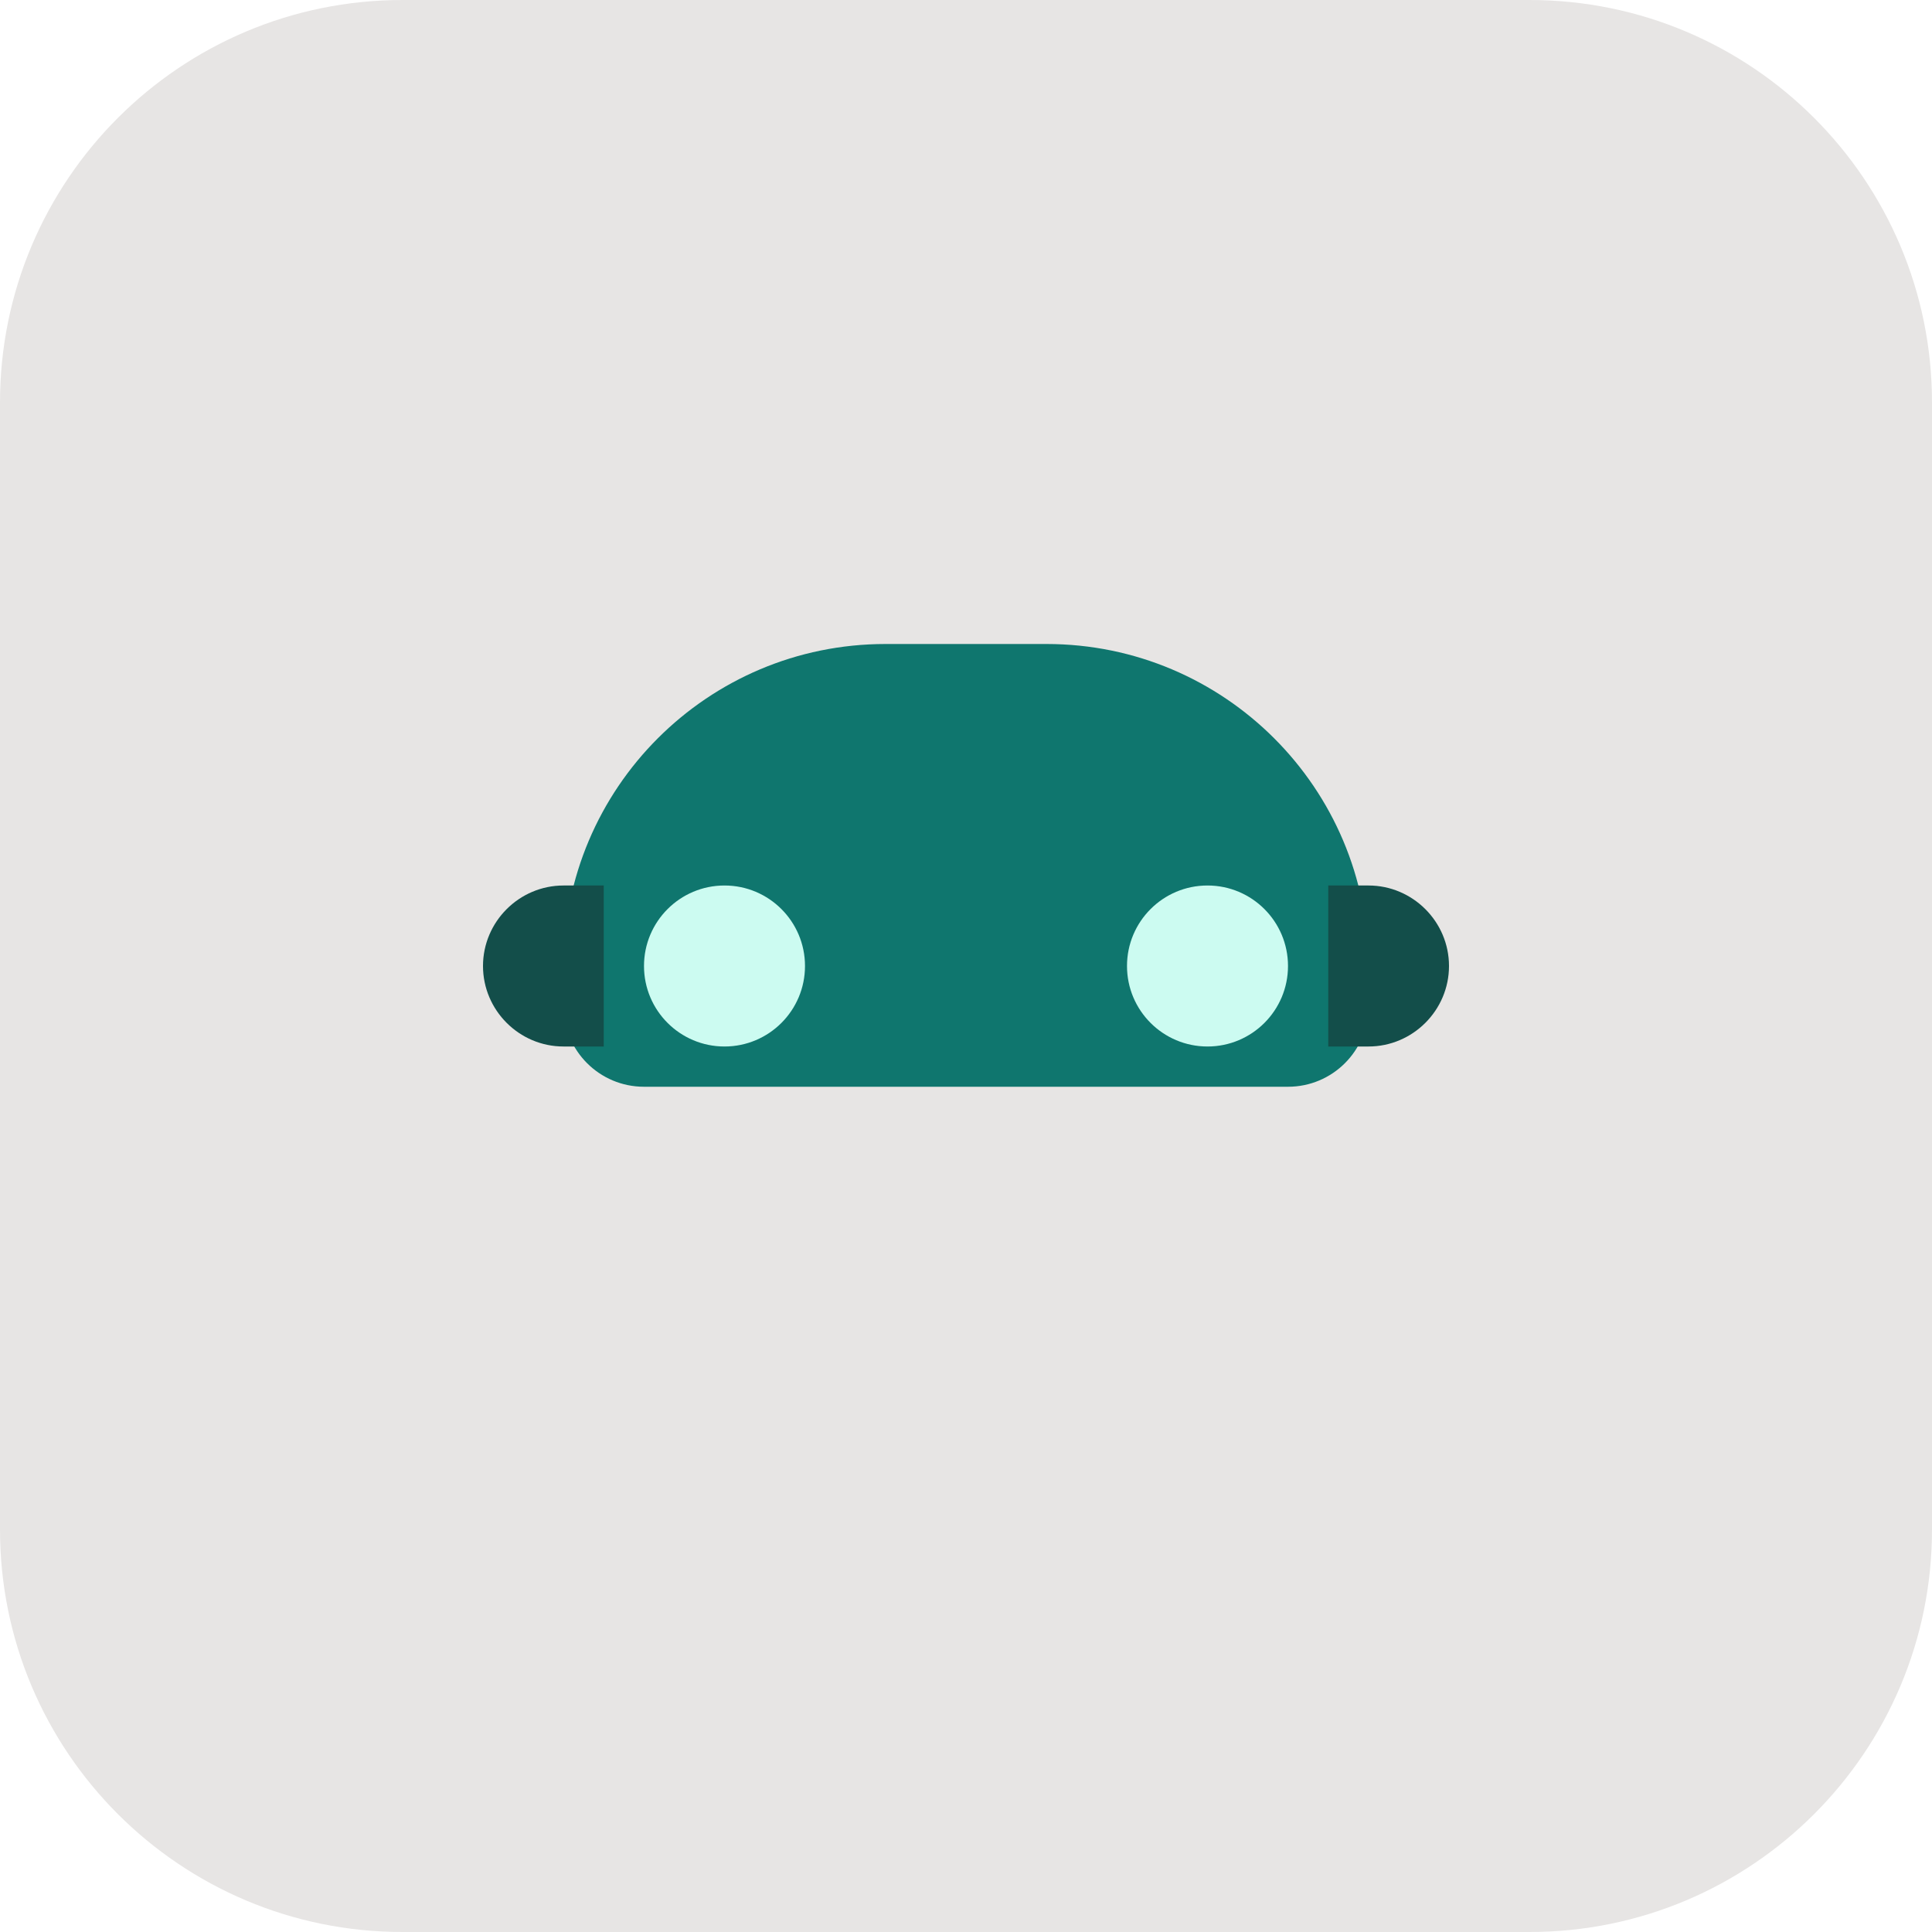
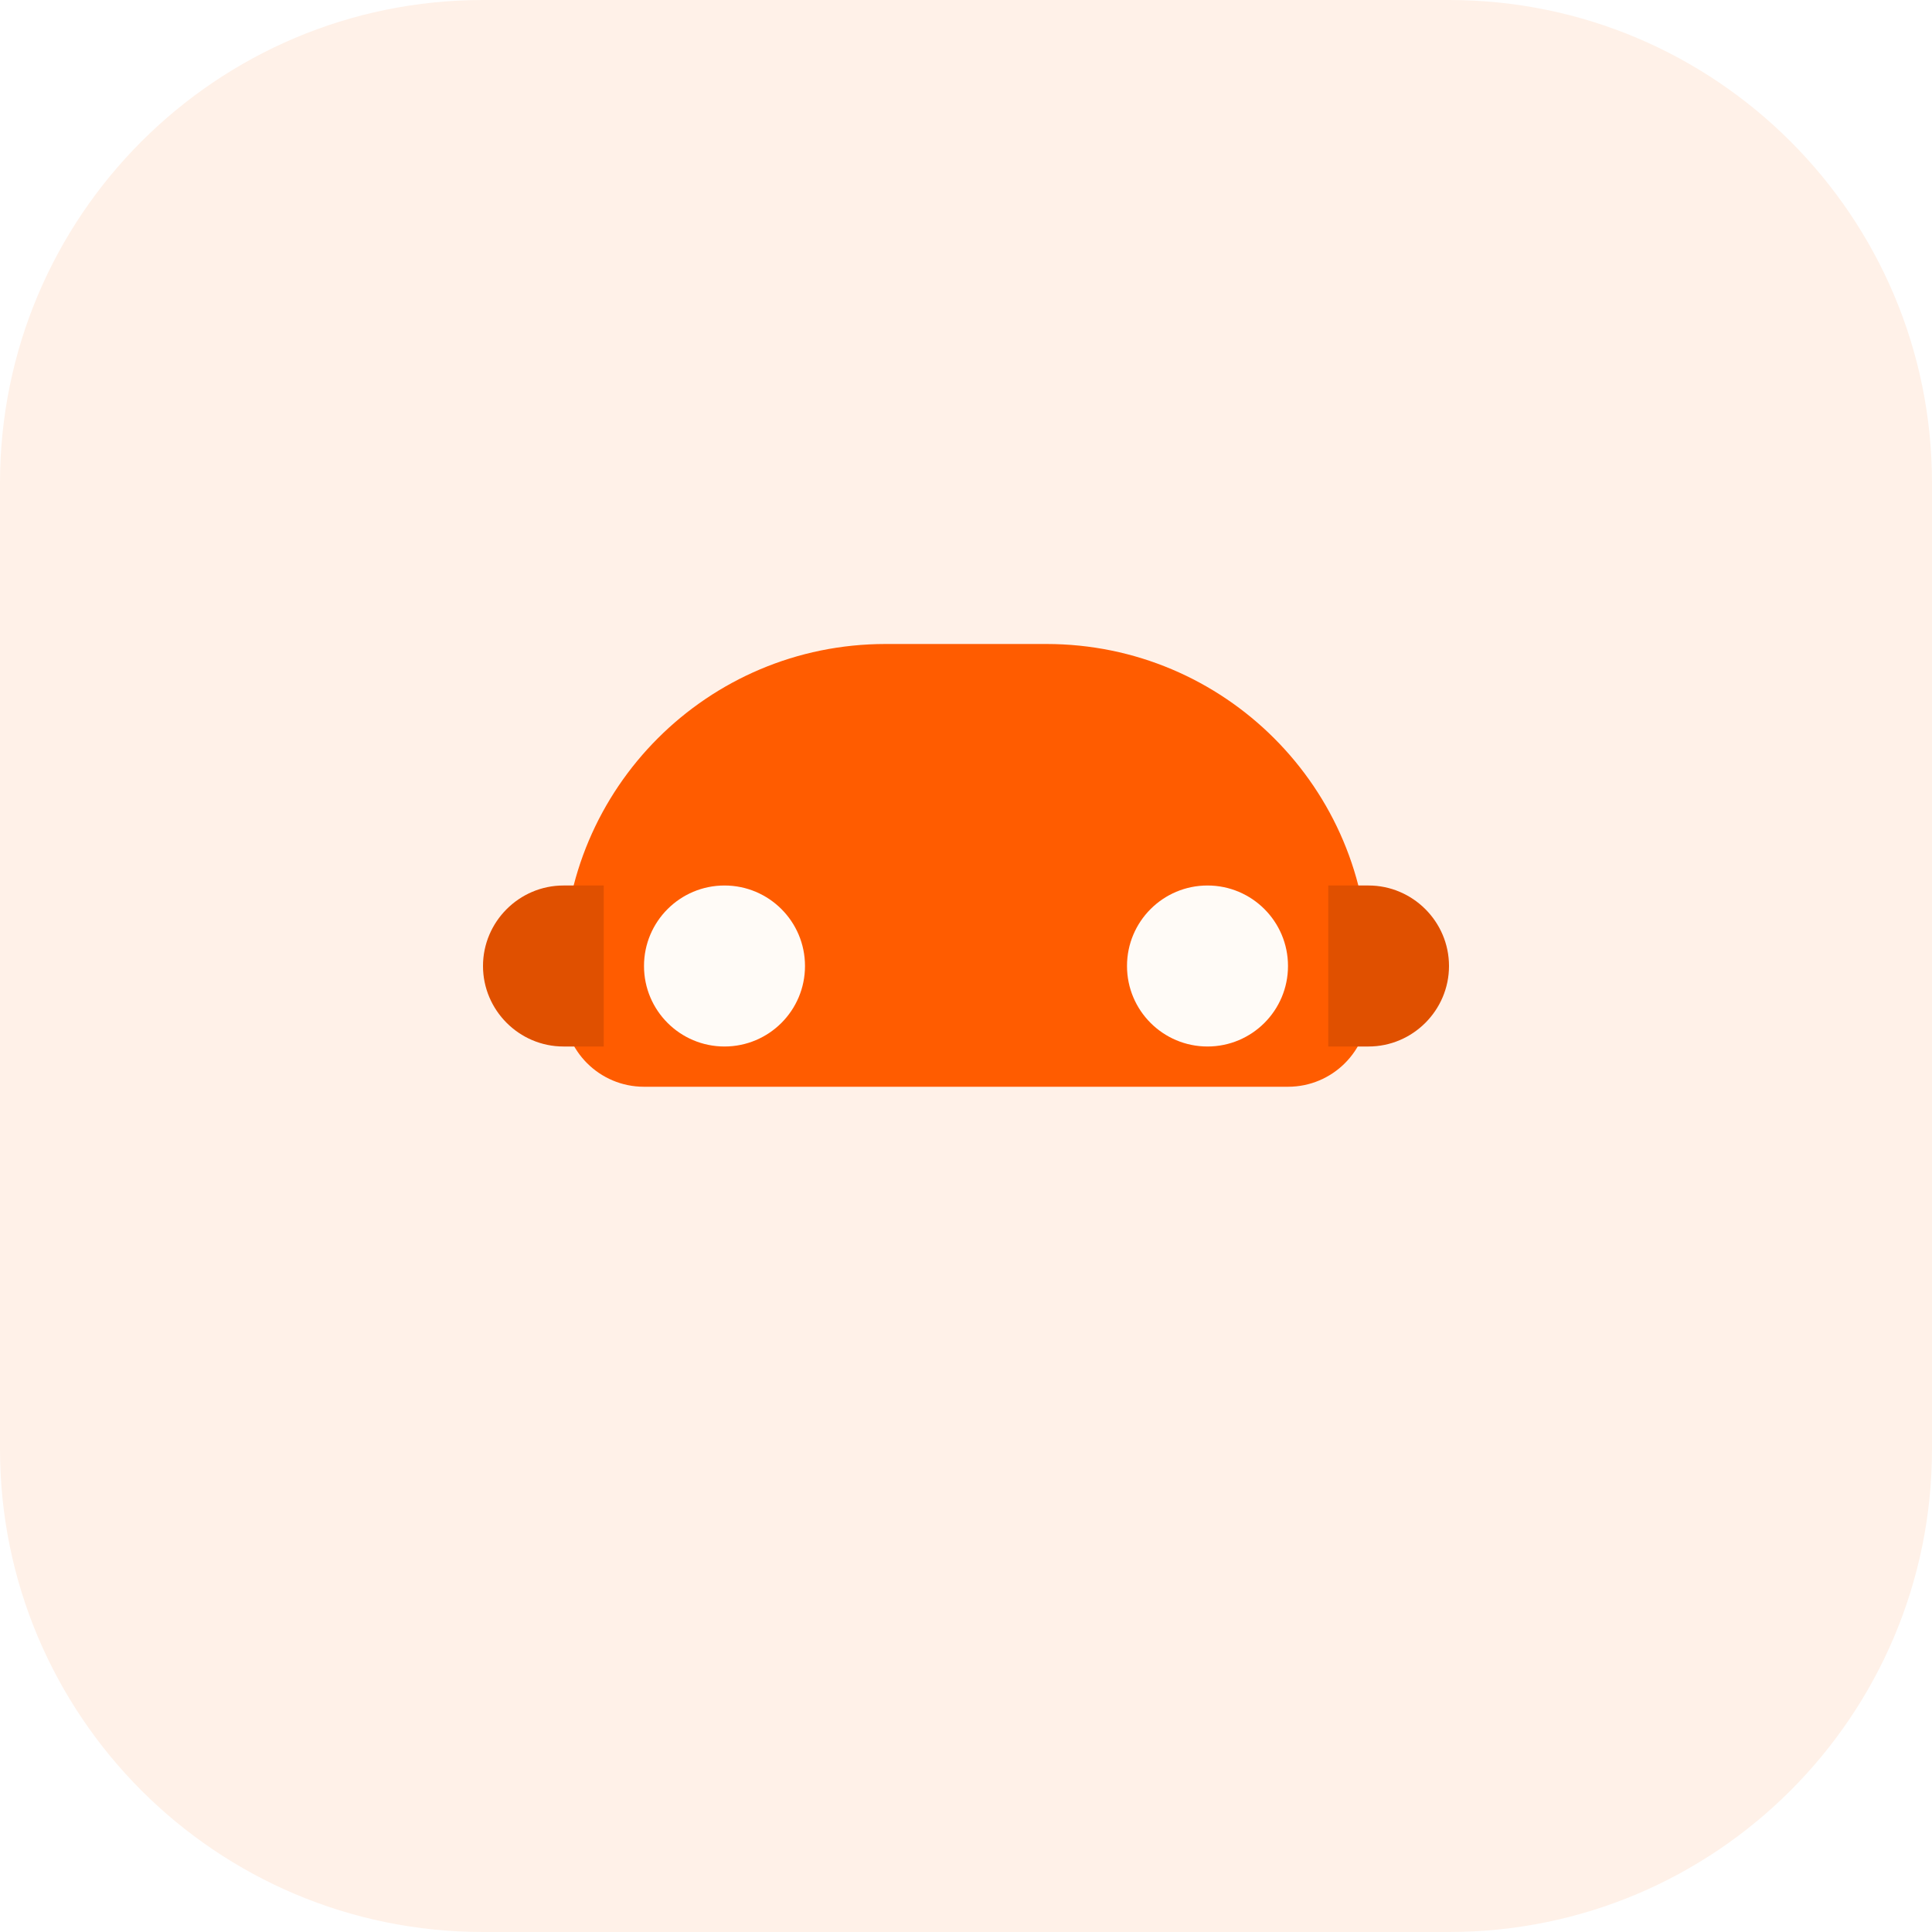
<svg xmlns="http://www.w3.org/2000/svg" width="96" height="96" viewBox="0 0 96 96" fill="none">
-   <rect width="96" height="96" rx="20" fill="#E7E5E4" />
-   <path d="M28 48c0-8.837 7.163-16 16-16h8c8.837 0 16 7.163 16 16v2c0 2.21-1.79 4-4 4H32c-2.21 0-4-1.79-4-4v-2z" fill="#0F766E" />
-   <circle cx="36" cy="48" r="4" fill="#CCFBF1" />
-   <circle cx="60" cy="48" r="4" fill="#CCFBF1" />
-   <path d="M24 48c0-2.2 1.8-4 4-4h2v8h-2c-2.2 0-4-1.8-4-4zM66 44h2c2.2 0 4 1.8 4 4s-1.8 4-4 4h-2v-8z" fill="#134E4A" />
+   <rect width="96" height="96" rx="24" fill="#FFF1E8" />
+   <path d="M28 48c0-8.837 7.163-16 16-16h8c8.837 0 16 7.163 16 16v2c0 2.21-1.79 4-4 4H32c-2.21 0-4-1.79-4-4v-2z" fill="#FF5C00" />
+   <circle cx="36" cy="48" r="4" fill="#FFFBF7" />
+   <circle cx="60" cy="48" r="4" fill="#FFFBF7" />
+   <path d="M24 48c0-2.2 1.8-4 4-4h2v8h-2c-2.2 0-4-1.8-4-4zM66 44h2c2.2 0 4 1.8 4 4s-1.8 4-4 4h-2v-8z" fill="#E05000" />
</svg>
